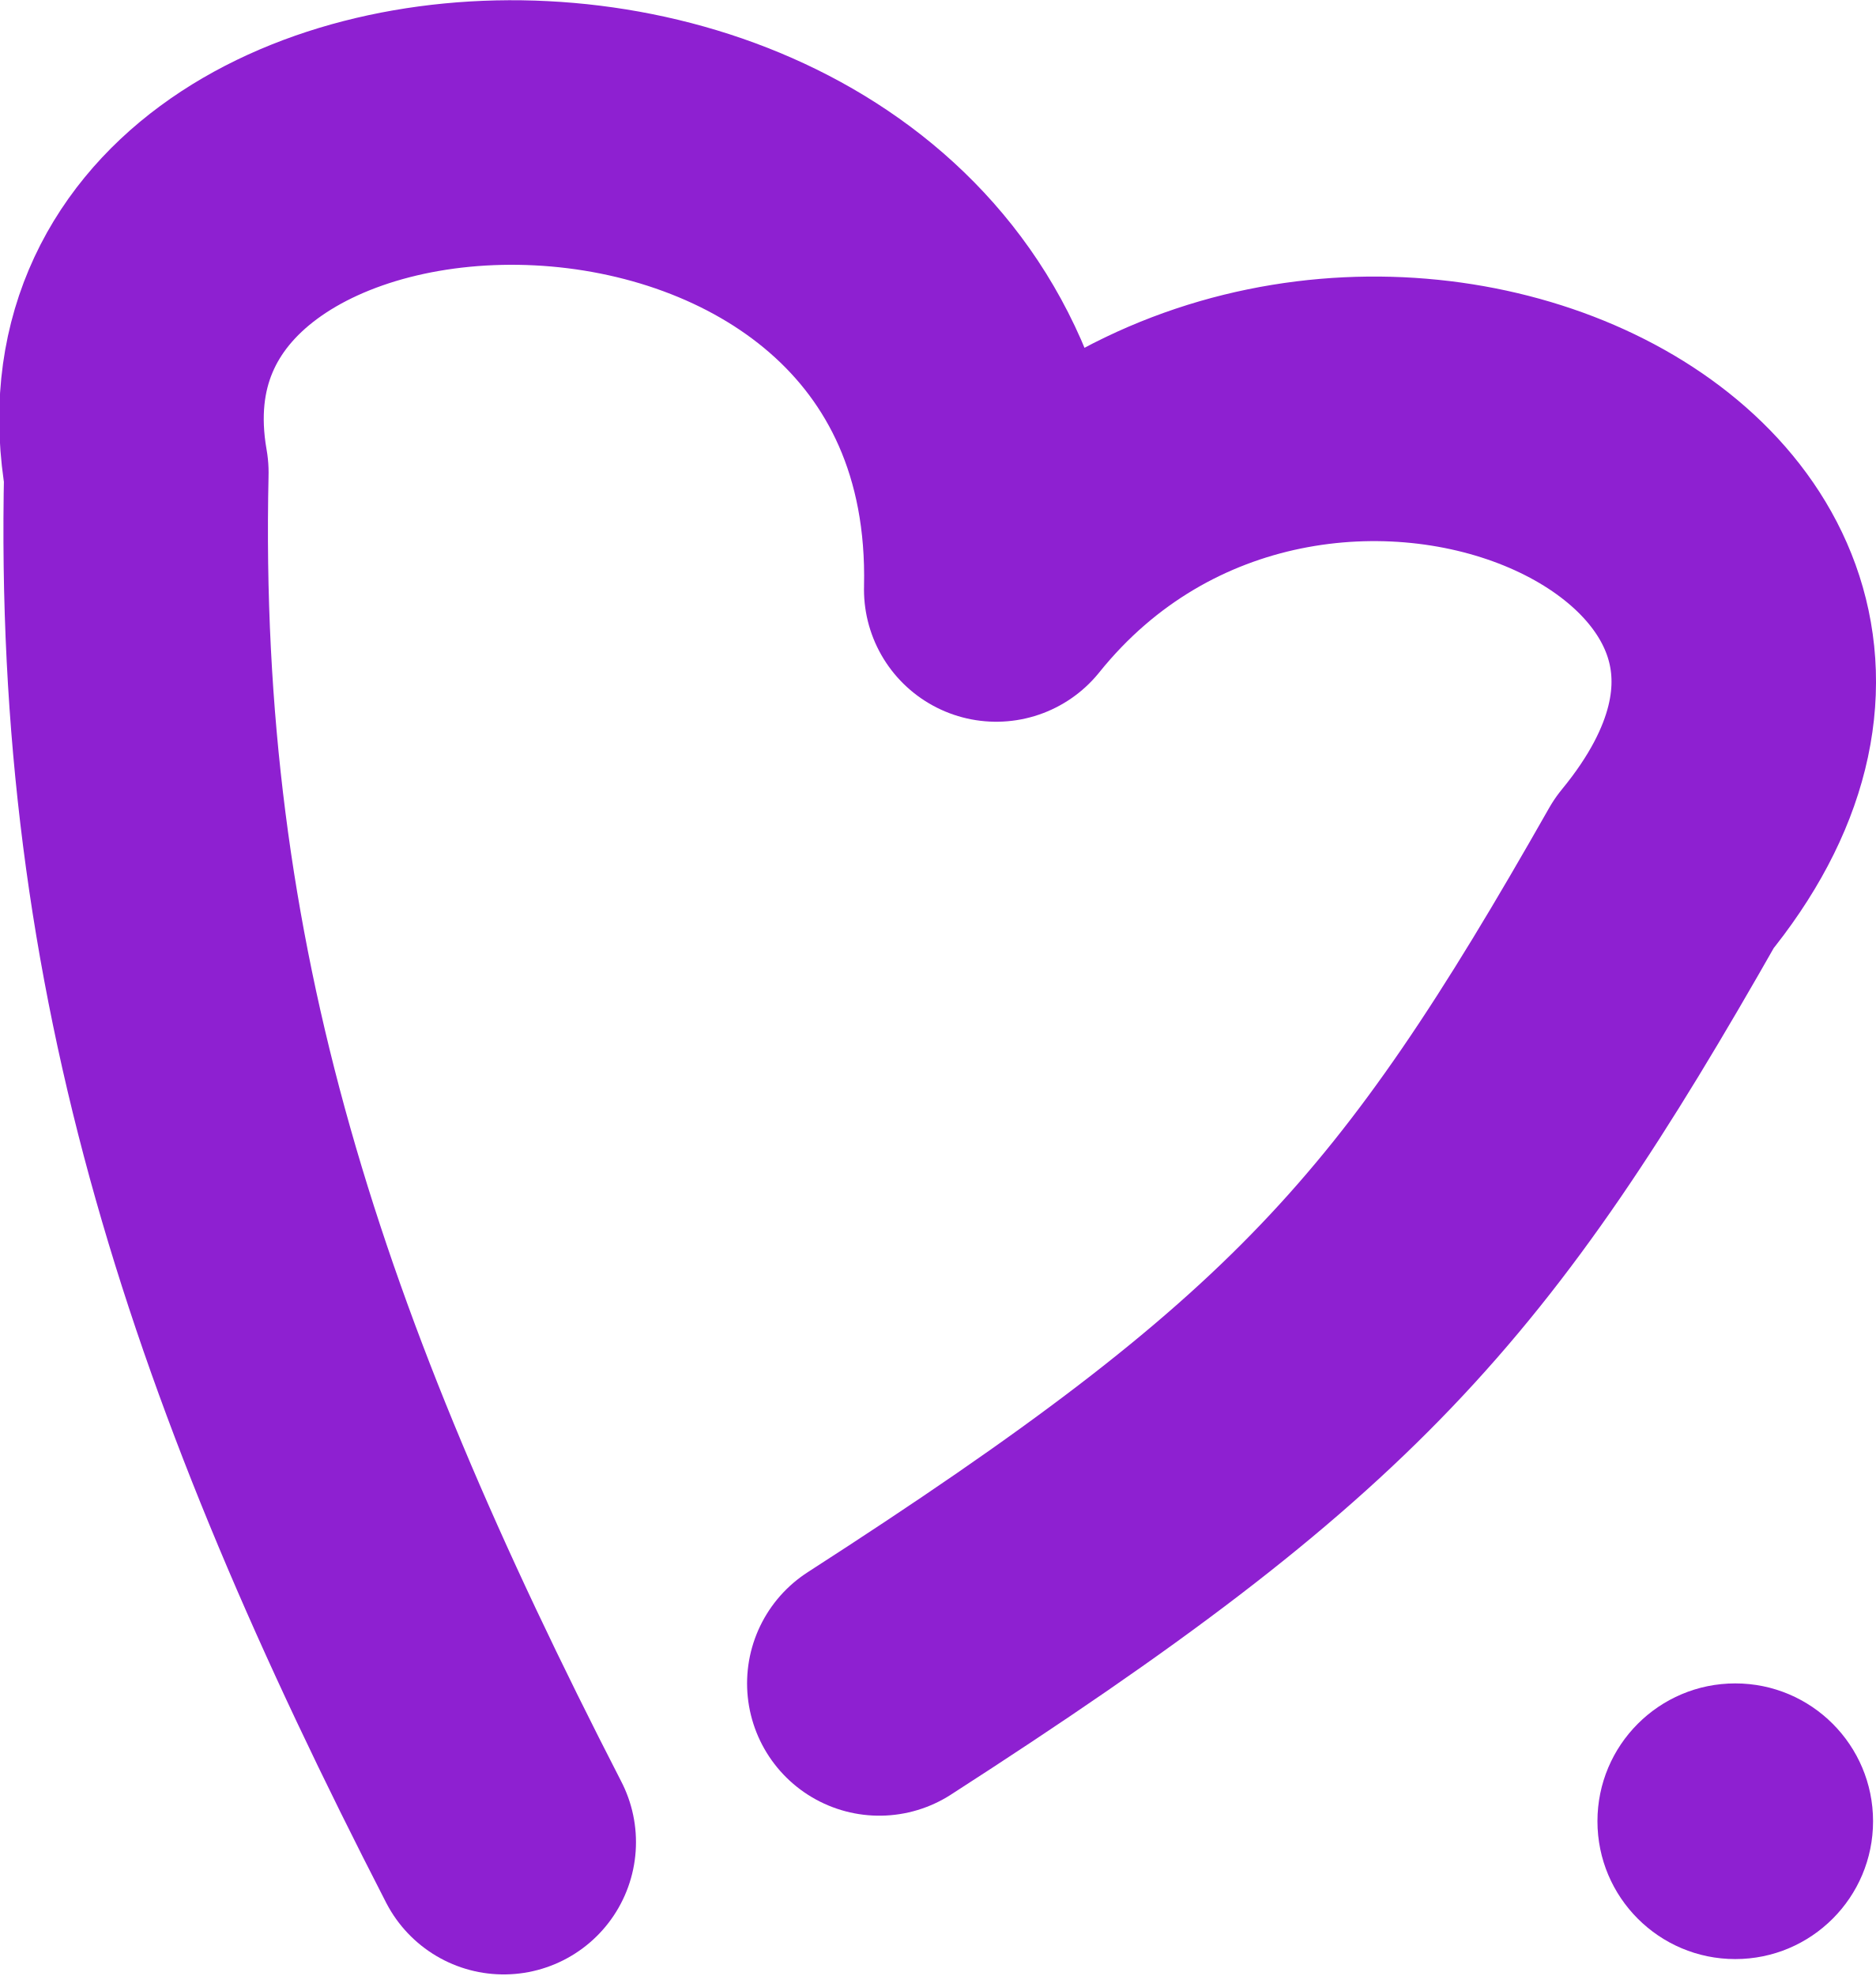
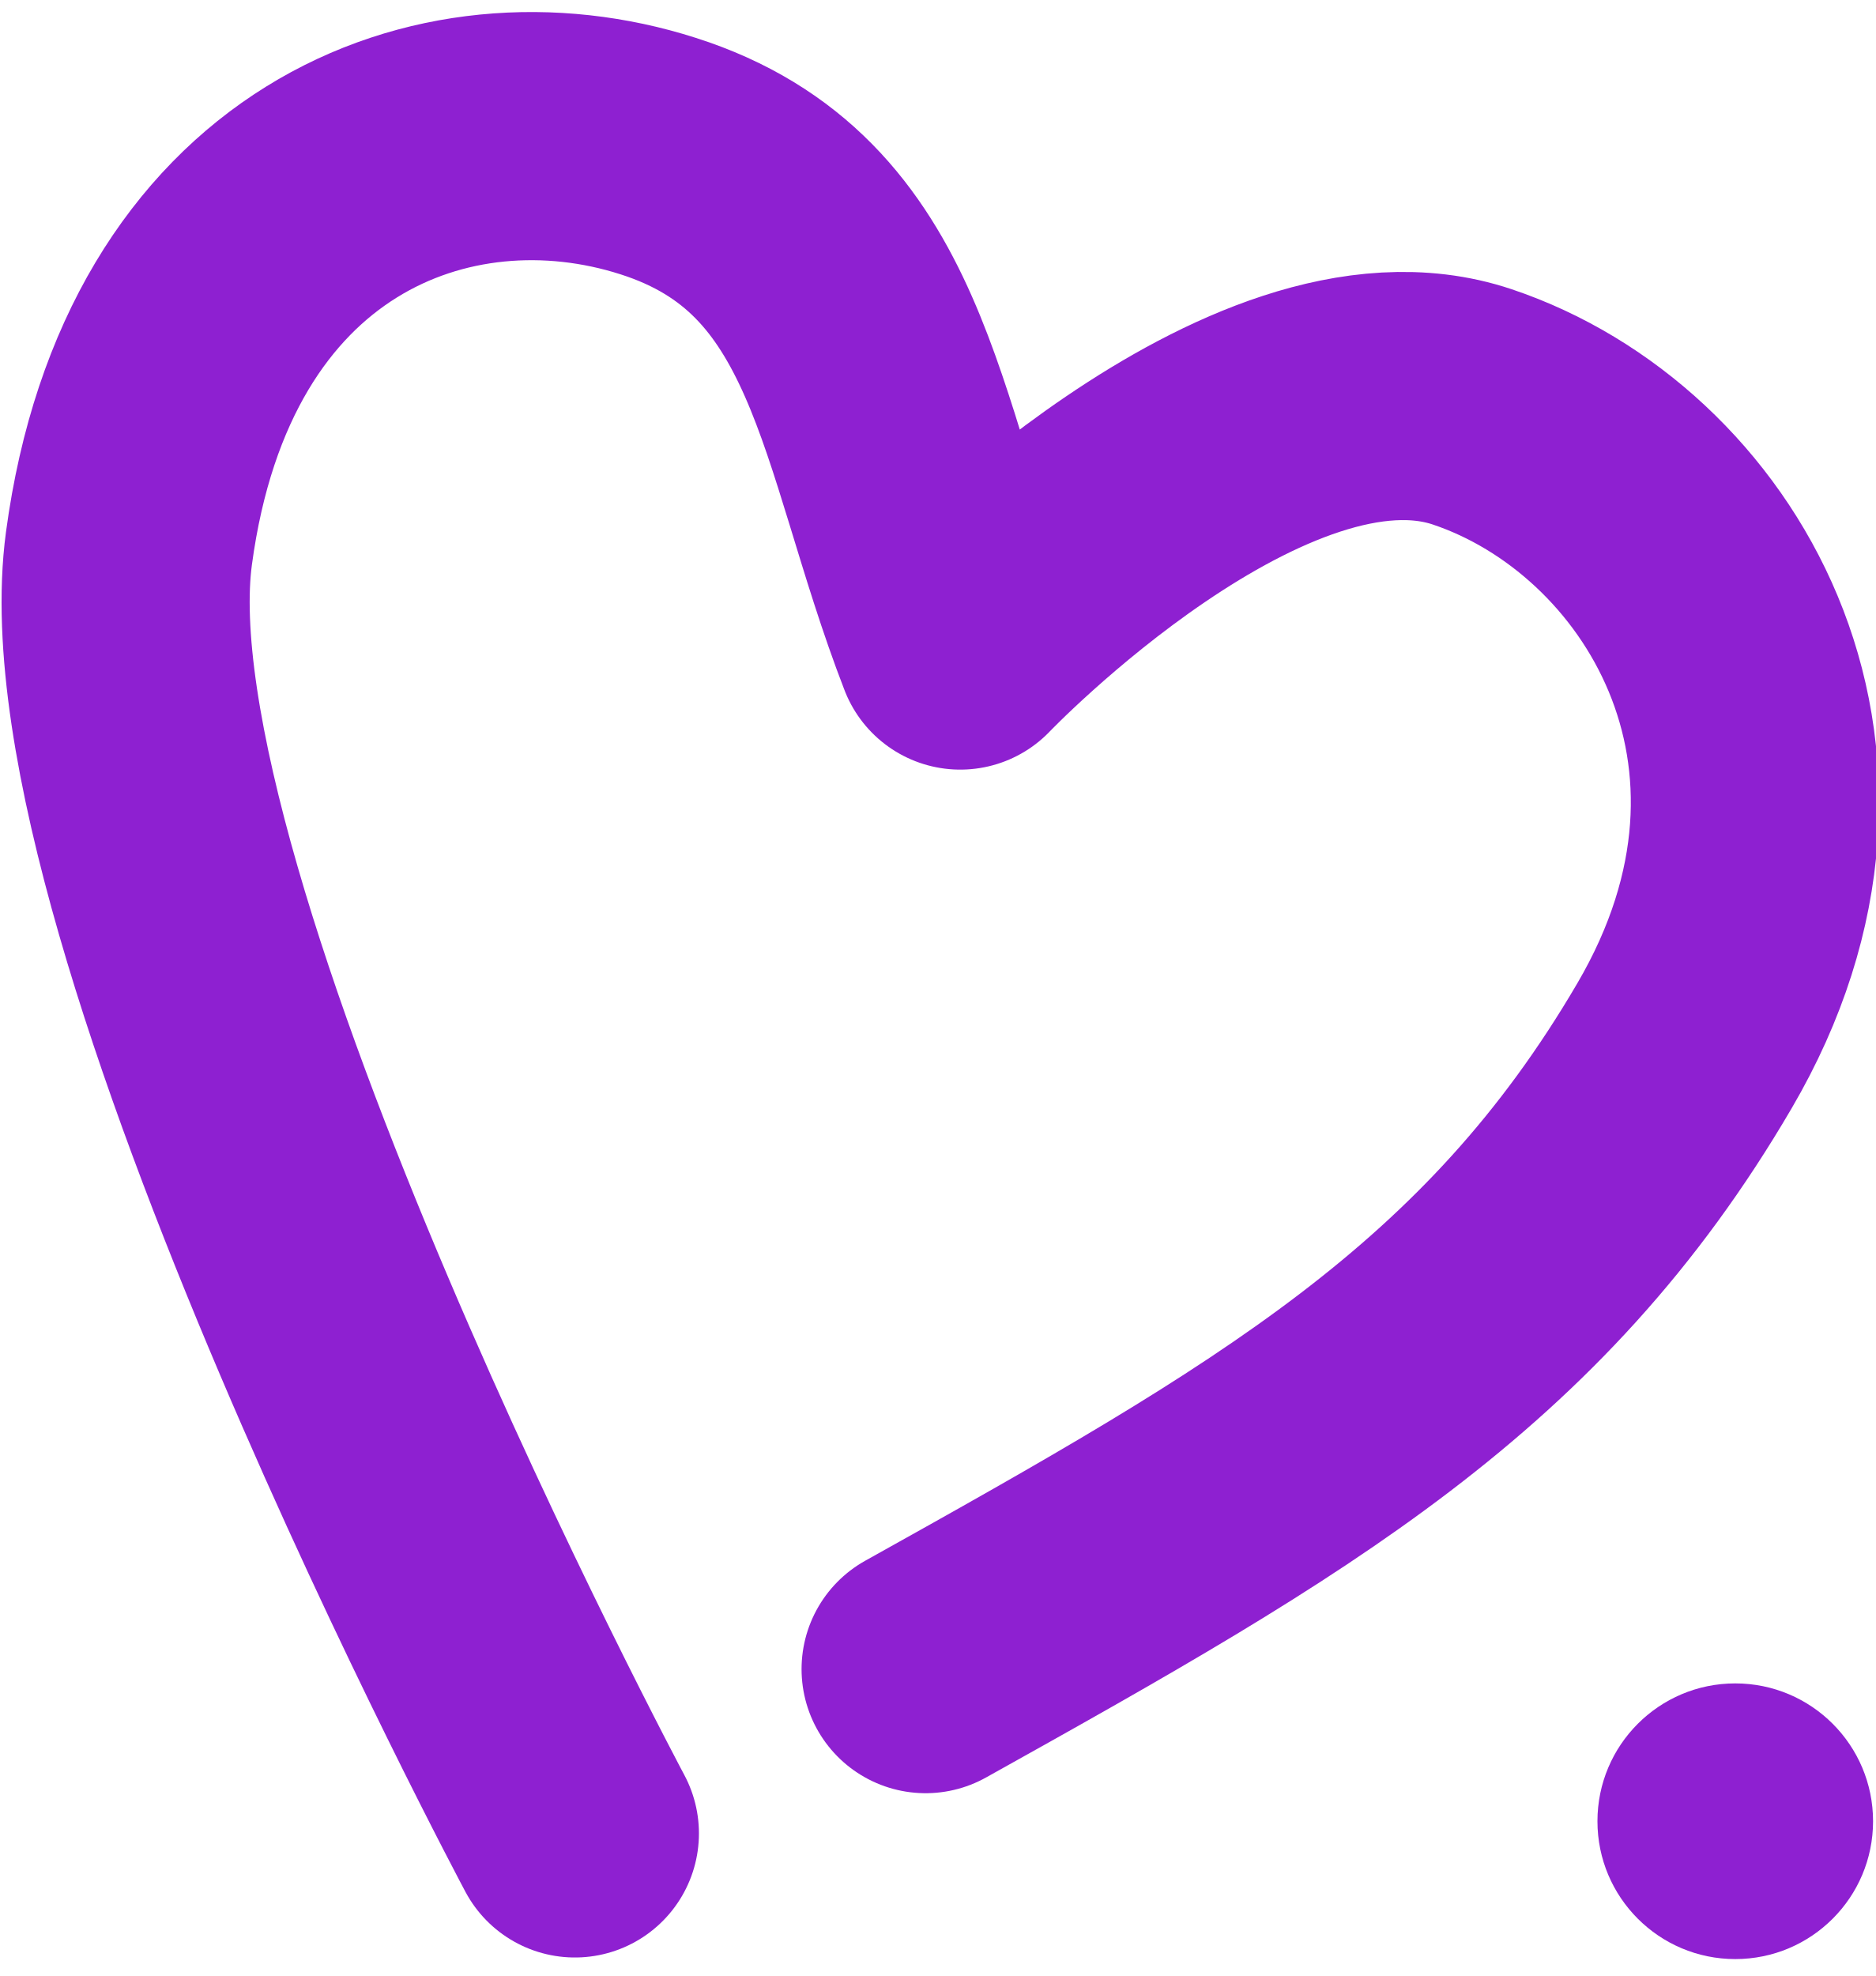
<svg xmlns="http://www.w3.org/2000/svg" width="2.001mm" height="2.108mm" viewBox="0 0 7.089 7.469" id="svg2" version="1.1">
  <defs id="defs4" />
  <g id="layer1" transform="translate(0,-1044.893)">
-     <path style="fill:none;fill-rule:evenodd;stroke:#8e20d1;stroke-width:1px;stroke-linecap:round;stroke-linejoin:round;stroke-opacity:1" d="m 1.904,1051.856 c -0.936,-1.82 -1.431,-3.293 -1.389,-5.177 -0.305,-1.736 3.304,-1.831 3.251,0.442 1.168,-1.452 3.693,-0.347 2.525,1.073 -0.831,1.463 -1.284,1.978 -2.967,3.062" id="path4138" />
    <circle style="fill:#8e20d1;fill-opacity:1;stroke:none;stroke-linecap:round;stroke-linejoin:round;stroke-opacity:1" id="path4140" cx="6.56" cy="1051.777" r="0.521" />
+     <path style="fill:none;fill-rule:evenodd;stroke:#8e20d1;stroke-width:0.938px;stroke-linecap:round;stroke-linejoin:round;stroke-opacity:1" d="m 2.173,1051.823 c 0,0 -1.868,-3.501 -1.686,-4.857 0.182,-1.356 1.193,-1.742 2.001,-1.483 0.808,0.258 0.829,1.042 1.142,1.85 0,0 1.123,-1.175 1.936,-0.902 0.813,0.273 1.449,1.31 0.802,2.415 -0.647,1.106 -1.513,1.6 -2.869,2.356" id="path818" />
  </g>
</svg>
